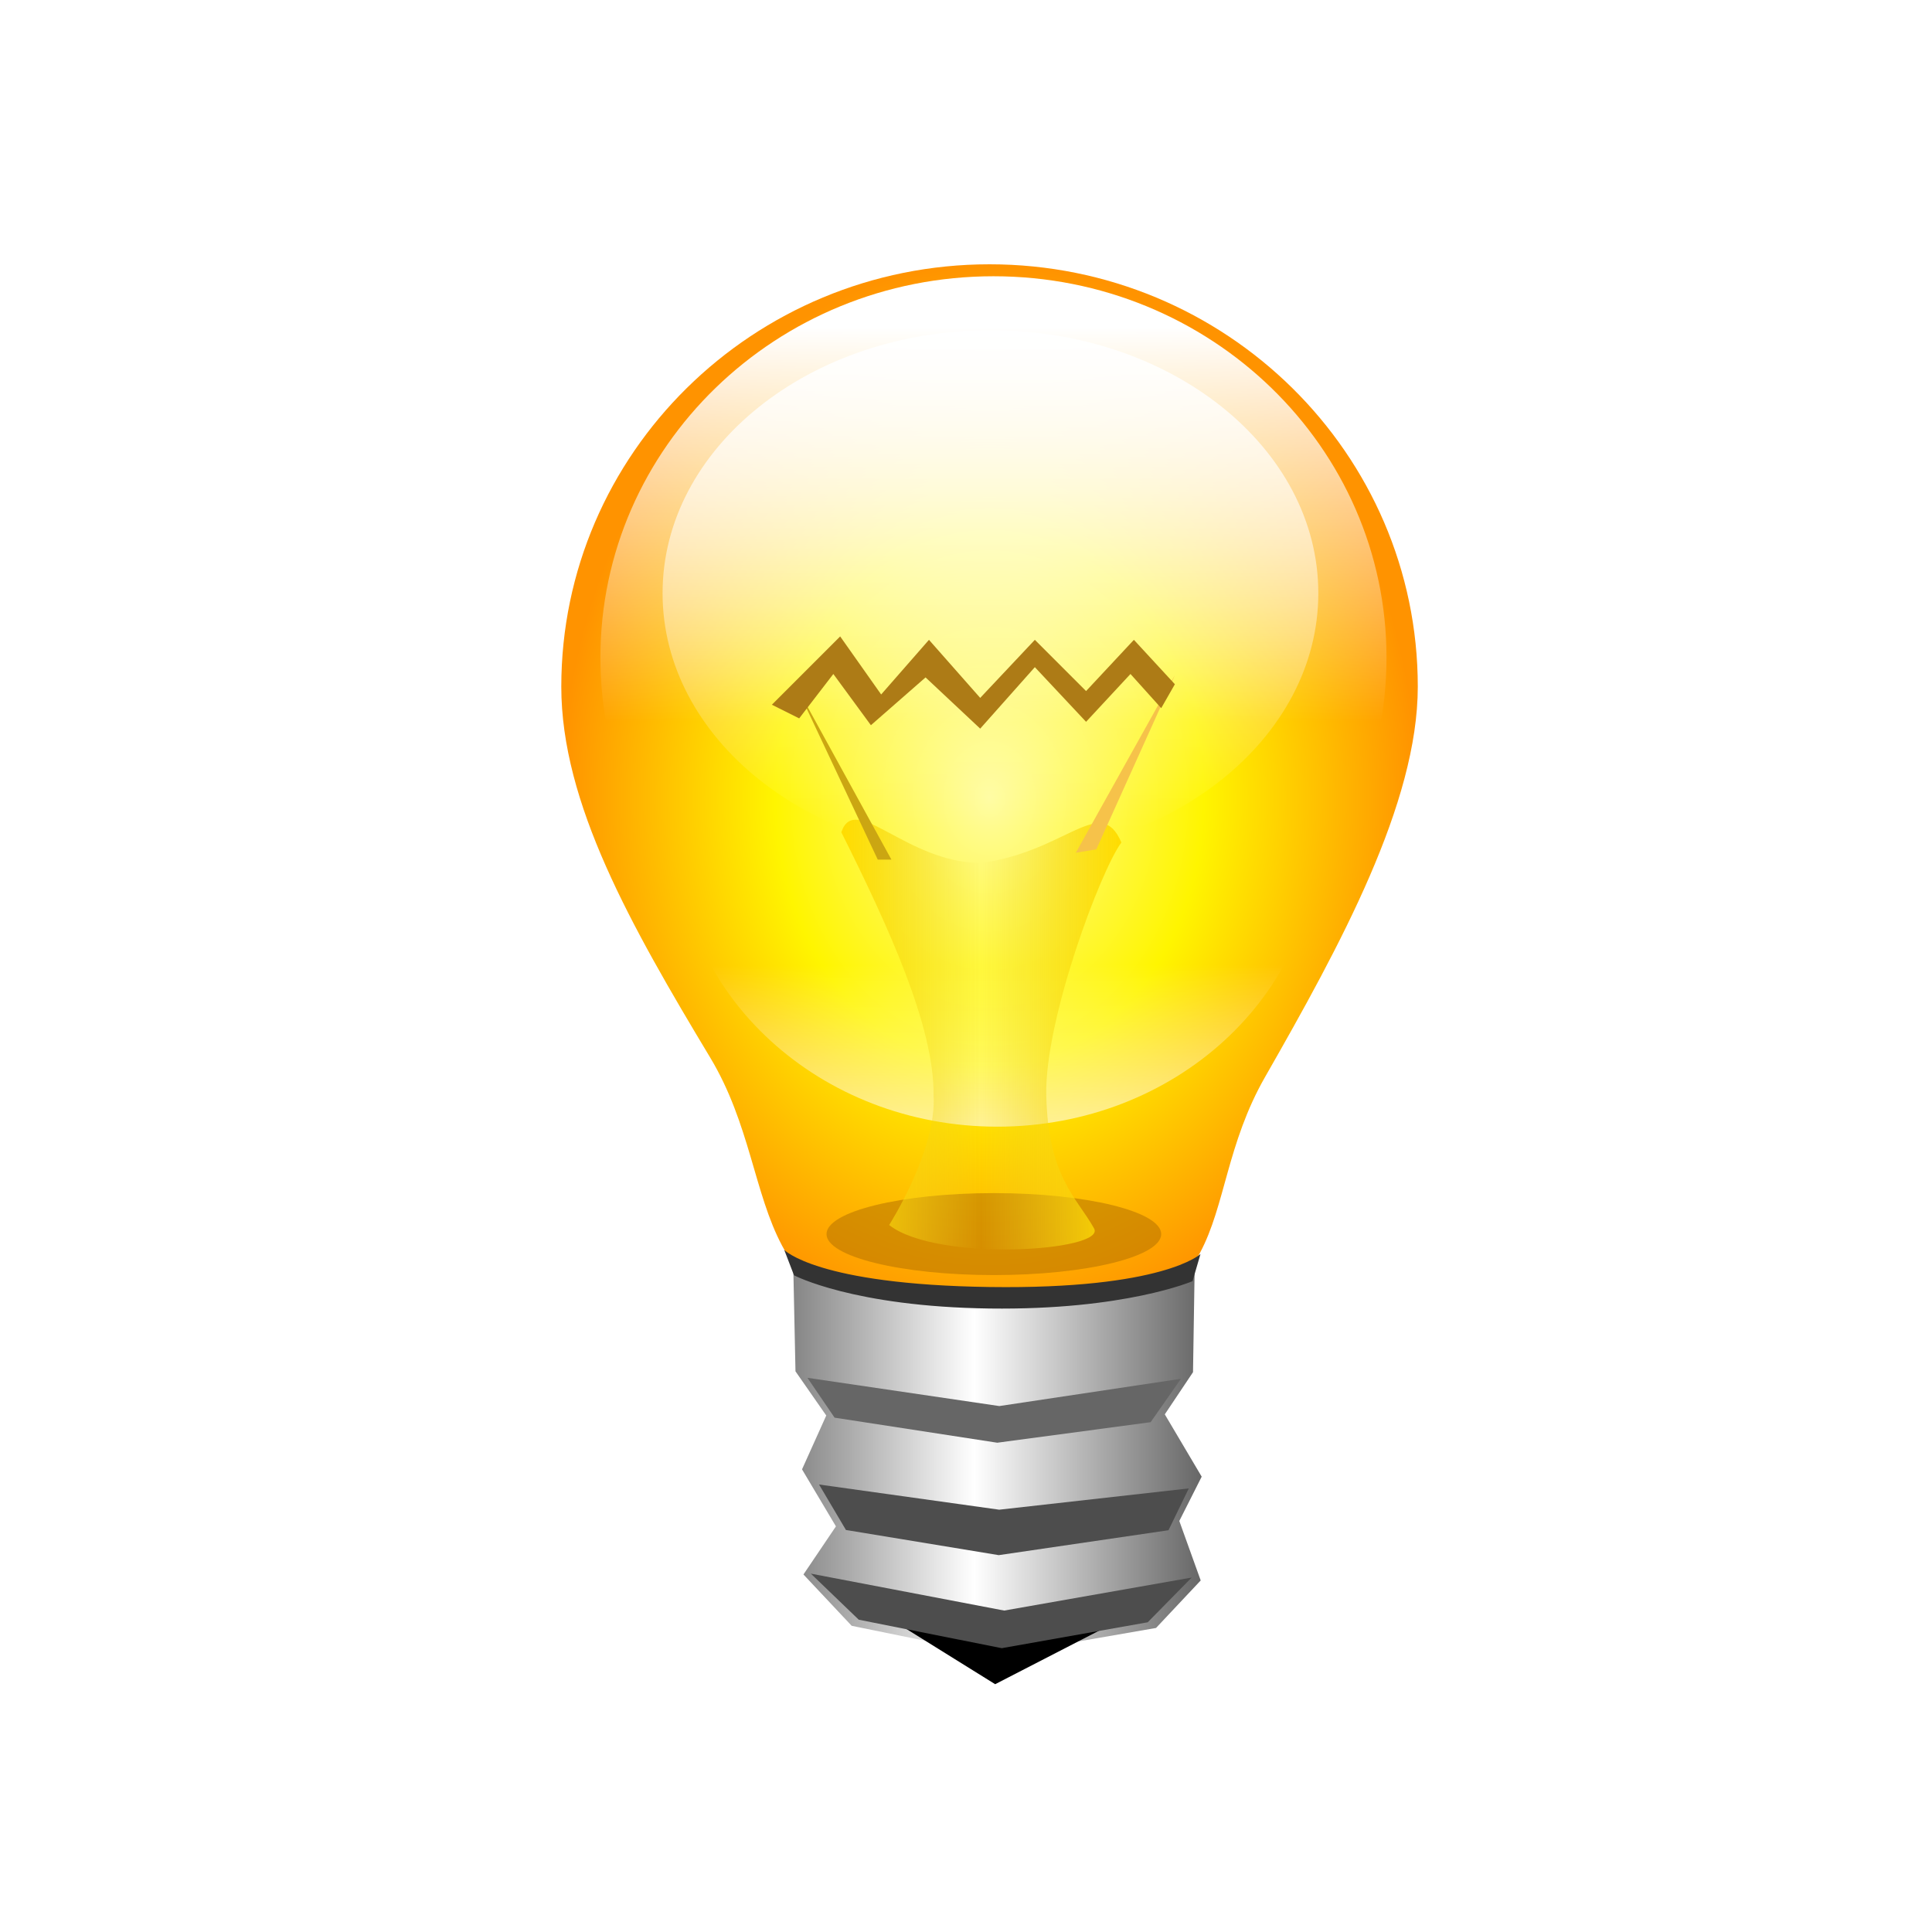
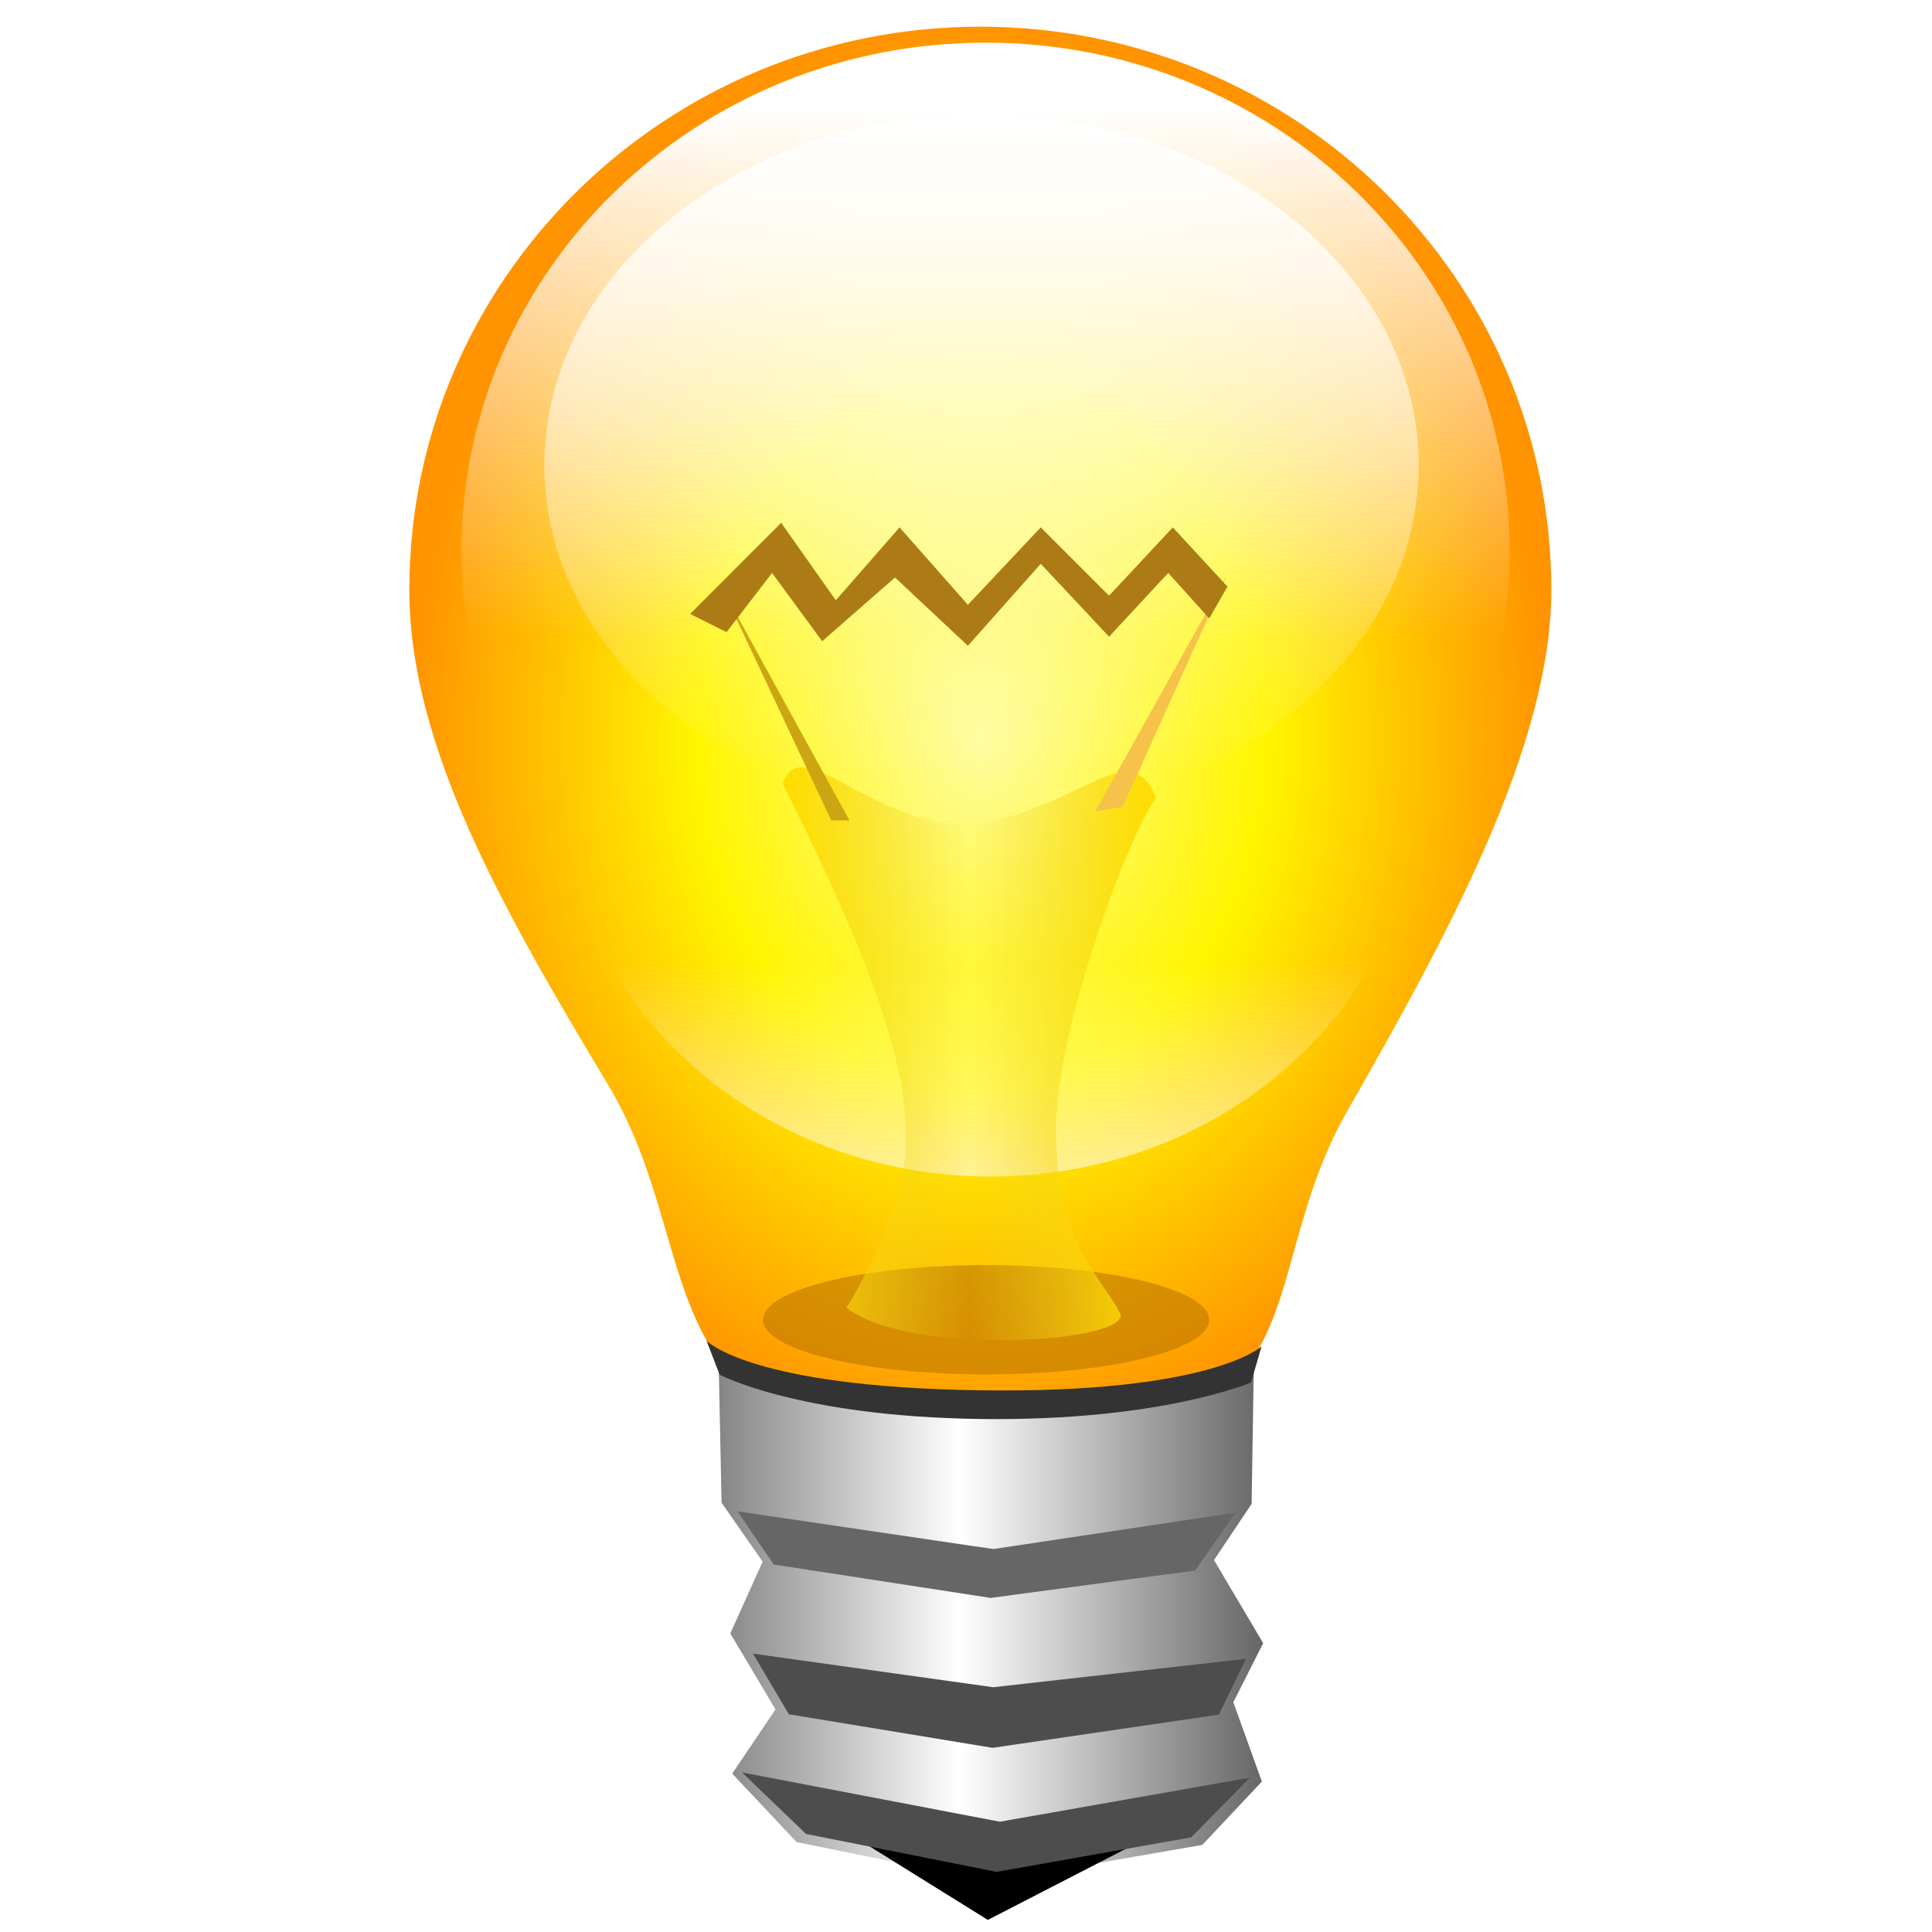
- <svg xmlns="http://www.w3.org/2000/svg" xmlns:xlink="http://www.w3.org/1999/xlink" id="svg2" width="200" height="200" version="1.0">
+ <svg xmlns="http://www.w3.org/2000/svg" xmlns:xlink="http://www.w3.org/1999/xlink" id="svg2" width="150" height="150" version="1.0">
  <defs id="defs5">
    <linearGradient id="linearGradient3210">
      <stop style="stop-color:#ffdc00;stop-opacity:1;" offset="0" id="stop3212" />
      <stop id="stop3218" offset="0.5" style="stop-color:#ecd128;stop-opacity:0;" />
      <stop style="stop-color:#ffdc00;stop-opacity:1;" offset="1" id="stop3214" />
    </linearGradient>
    <linearGradient id="linearGradient3180">
      <stop style="stop-color:#ffffff;stop-opacity:0;" offset="0" id="stop3182" />
      <stop style="stop-color:#ffffff;stop-opacity:1;" offset="1" id="stop3184" />
    </linearGradient>
    <linearGradient id="linearGradient3239">
      <stop style="stop-color:#000000;stop-opacity:1;" offset="0" id="stop3241" />
      <stop id="stop3247" offset="0.5" style="stop-color:#ffffff;stop-opacity:1;" />
      <stop style="stop-color:#000000;stop-opacity:1;" offset="1" id="stop3243" />
    </linearGradient>
    <linearGradient id="linearGradient3231">
      <stop style="stop-color:#ffb6b6;stop-opacity:1;" offset="0" id="stop3233" />
      <stop style="stop-color:#000000;stop-opacity:0;" offset="1" id="stop3235" />
    </linearGradient>
    <linearGradient id="linearGradient3211">
      <stop style="stop-color:#ffffff;stop-opacity:1;" offset="0" id="stop3213" />
      <stop style="stop-color:#ffffff;stop-opacity:0;" offset="1" id="stop3215" />
    </linearGradient>
    <linearGradient id="linearGradient3167">
      <stop style="stop-color:#fffc9f;stop-opacity:1;" offset="0" id="stop3169" />
      <stop id="stop3205" offset="0.5" style="stop-color:#fff500;stop-opacity:1;" />
      <stop style="stop-color:#ff9300;stop-opacity:1;" offset="1" id="stop3171" />
    </linearGradient>
    <linearGradient id="linearGradient3156">
      <stop style="stop-color:#ffff00;stop-opacity:0;" offset="0" id="stop3158" />
      <stop style="stop-color:#ffffff;stop-opacity:0.203;" offset="1" id="stop3160" />
    </linearGradient>
-     <radialGradient xlink:href="#linearGradient3167" id="radialGradient3207" gradientUnits="userSpaceOnUse" gradientTransform="matrix(0.9439655,0,0,1.17681,8.040695,6.024489)" cx="100" cy="65.094" fx="100" fy="65.094" r="46.964" />
+     <radialGradient xlink:href="#linearGradient3167" id="radialGradient3207" gradientUnits="userSpaceOnUse" gradientTransform="matrix(0.9439655,0,0,1.17681,-18.28356,-19.26294)" cx="100" cy="65.094" fx="100" fy="65.094" r="46.964" />
    <linearGradient xlink:href="#linearGradient3211" id="linearGradient3217" x1="198.583" y1="23.323" x2="198.583" y2="63.165" gradientUnits="userSpaceOnUse" />
    <linearGradient xlink:href="#linearGradient3211" id="linearGradient3221" gradientUnits="userSpaceOnUse" x1="203.135" y1="3.347" x2="203.083" y2="39.433" />
-     <linearGradient xlink:href="#linearGradient3239" id="linearGradient3245" x1="147.521" y1="139.271" x2="226.163" y2="139.271" gradientUnits="userSpaceOnUse" gradientTransform="translate(-86,12)" />
+     <linearGradient xlink:href="#linearGradient3239" id="linearGradient3245" x1="147.521" y1="139.271" x2="226.163" y2="139.271" gradientUnits="userSpaceOnUse" gradientTransform="translate(-112.3243,-13.28743)" />
    <linearGradient xlink:href="#linearGradient3180" id="linearGradient3190" gradientUnits="userSpaceOnUse" x1="109.955" y1="117.622" x2="109.955" y2="38.78" />
-     <linearGradient xlink:href="#linearGradient3210" id="linearGradient3216" x1="87.095" y1="107.099" x2="116.087" y2="107.099" gradientUnits="userSpaceOnUse" />
+     <linearGradient xlink:href="#linearGradient3210" id="linearGradient3216" x1="87.095" y1="107.099" x2="116.087" y2="107.099" gradientUnits="userSpaceOnUse" gradientTransform="translate(-26.32426,-25.28743)" />
  </defs>
-   <path style="fill:url(#radialGradient3207);fill-opacity:1;stroke:none;stroke-opacity:1" d="M 146.769,71.085 C 146.769,83.153 138.768,97.829 130.946,111.513 C 123.124,125.196 130.082,137.492 103.247,137.887 C 75.25,138.293 81.75,123.172 73.524,109.488 C 65.297,95.805 58.105,83.153 58.105,71.085 C 58.105,46.949 77.966,27.36 102.437,27.36 C 126.909,27.36 146.769,46.949 146.769,71.085 z" id="path3164" />
-   <path style="fill:url(#linearGradient3217);fill-opacity:1;stroke:none;stroke-opacity:1" id="path3209" d="M 236.032,56.68 A 37.449,38.462 0 1 1 161.134,56.68 A 37.449,38.462 0 1 1 236.032,56.68 z" transform="matrix(1.086486,0,0,1.026316,-112.9156,9.901129)" />
-   <path style="fill:url(#linearGradient3221);fill-opacity:1;stroke:none;stroke-opacity:1" id="path3219" d="M 236.032,56.68 A 37.449,38.462 0 1 1 161.134,56.68 A 37.449,38.462 0 1 1 236.032,56.68 z" transform="matrix(0.8864864,0,0,-0.7894737,-72.79416,131.0147)" />
-   <path style="fill:url(#linearGradient3245);fill-opacity:1;fill-rule:evenodd;stroke:none;stroke-width:1.305px;stroke-linecap:butt;stroke-linejoin:miter;stroke-opacity:1" d="M 82.125,131.383 L 82.348,141.96 L 85.534,146.534 L 83.026,152.107 L 86.536,158.009 L 83.173,162.989 L 88.166,168.303 L 103.238,171.376 L 119.672,168.526 L 124.296,163.608 L 122.081,157.451 L 124.398,152.864 L 120.579,146.413 L 123.5,142.048 L 123.679,130.776 C 123.679,130.776 116.158,134.059 104.057,134.472 C 91.948,134.886 82.125,131.383 82.125,131.383 z" id="path3225" />
-   <path style="fill:#000000;fill-opacity:1;fill-rule:evenodd;stroke:none;stroke-width:1px;stroke-linecap:butt;stroke-linejoin:miter;stroke-opacity:1" d="M 91.304,167.061 L 116.381,167.466 L 103.02,174.348 L 91.304,167.061 z" id="path3249" />
-   <path style="fill:#666666;fill-opacity:1;fill-rule:evenodd;stroke:none;stroke-width:1px;stroke-linecap:butt;stroke-linejoin:miter;stroke-opacity:1" d="M 83.584,142.631 L 103.449,145.555 L 122.252,142.732 L 119.115,147.224 L 103.238,149.35 L 86.394,146.756 L 83.584,142.631 z" id="path3251" />
-   <path style="fill:#4d4d4d;fill-opacity:1;fill-rule:evenodd;stroke:none;stroke-width:1px;stroke-linecap:butt;stroke-linejoin:miter;stroke-opacity:1" d="M 84.787,153.676 L 103.437,156.283 L 123.063,154.081 L 120.963,158.409 L 103.389,160.988 L 87.571,158.383 L 84.787,153.676 z" id="path3253" />
-   <path style="fill:#4d4d4d;fill-opacity:1;fill-rule:evenodd;stroke:none;stroke-width:1px;stroke-linecap:butt;stroke-linejoin:miter;stroke-opacity:1" d="M 83.939,162.903 L 103.955,166.725 L 123.364,163.308 L 118.812,167.938 L 103.704,170.619 L 88.899,167.673 L 83.939,162.903 z" id="path3255" />
-   <path style="fill:#333333;fill-opacity:1;fill-rule:evenodd;stroke:none;stroke-width:1px;stroke-linecap:butt;stroke-linejoin:miter;stroke-opacity:1" d="M 82.194,132.016 C 82.194,132.016 88.32,135.269 102.437,135.457 C 116.466,135.645 123.453,132.623 123.453,132.623 L 124.274,129.815 C 124.274,129.815 120.433,133.483 102.437,133.231 C 84.53,132.979 81.182,129.385 81.182,129.385 L 82.194,132.016 z" id="path3257" />
-   <path style="fill:url(#linearGradient3190);fill-opacity:1;stroke:none;stroke-opacity:1" id="path2408" d="M 148.492,82.974 A 35.355,38.891 0 1 1 77.782,82.974 A 35.355,38.891 0 1 1 148.492,82.974 z" transform="matrix(0.96,0,0,0.7,-6.081118,3.325393)" />
-   <path style="fill:#b77300;fill-opacity:0.566;stroke:none;stroke-opacity:1" id="path3196" d="M 120.915,119.743 A 17.324,4.243 0 1 1 86.267,119.743 A 17.324,4.243 0 1 1 120.915,119.743 z" transform="translate(-0.7071068,8.010408)" />
-   <path style="fill:url(#linearGradient3216);fill-opacity:1;fill-rule:evenodd;stroke:none;stroke-width:1px;stroke-linecap:butt;stroke-linejoin:miter;stroke-opacity:1" d="M 92.045,126.814 C 92.045,126.814 96.995,119.036 96.641,113.379 C 96.732,106.277 91.938,95.852 87.095,86.156 C 88.493,81.937 93.813,89.338 101.591,89.338 C 110.463,88.107 113.917,82.169 116.087,87.216 C 113.966,90.045 108.13,105.546 108.309,113.379 C 108.503,121.87 111.491,123.986 113.258,127.168 C 114.566,129.522 96.995,130.704 92.045,126.814 z" id="path3200" />
-   <path style="fill:#cba612;fill-rule:evenodd;stroke:none;stroke-width:1px;stroke-linecap:butt;stroke-linejoin:miter;stroke-opacity:1;fill-opacity:1" d="M 90.863,88.984 L 82.378,70.953 L 92.277,88.984 L 90.863,88.984 z" id="path3206" />
-   <path style="fill:#f6c24a;fill-rule:evenodd;stroke:none;stroke-width:1px;stroke-linecap:butt;stroke-linejoin:miter;stroke-opacity:1;fill-opacity:1" d="M 111.369,88.277 L 121.622,69.892 L 113.491,87.924 L 111.369,88.277 z" id="path3208" />
-   <path style="fill:#ad7b16;fill-opacity:1;fill-rule:evenodd;stroke:none;stroke-width:1px;stroke-linecap:butt;stroke-linejoin:miter;stroke-opacity:1" d="M 82.731,70.125 L 86.974,65.882 L 91.217,71.892 L 96.167,66.235 L 101.47,72.246 L 107.127,66.235 L 112.43,71.539 L 117.38,66.235 L 121.622,70.832 L 120.208,73.307 L 117.026,69.771 L 112.43,74.721 L 107.127,69.064 L 101.47,75.428 L 95.813,70.125 L 90.156,75.074 L 86.267,69.771 L 82.731,74.367 L 79.903,72.953 L 82.731,70.125 z" id="path3204" />
+   <path style="fill:url(#radialGradient3207);fill-opacity:1;stroke:none" d="m 120.445,45.798 c 0,12.068 -8.002,26.744 -15.823,40.428 C 96.8,99.909 103.758,112.204 76.923,112.599 48.925,113.005 55.426,97.884 47.199,84.201 38.973,70.517 31.781,57.866 31.781,45.798 c 0,-24.136 19.861,-43.725 44.332,-43.725 24.471,0 44.332,19.589 44.332,43.725 z" id="path3164" />
+   <path style="fill:url(#linearGradient3217);fill-opacity:1;stroke:none" id="path3209" d="m 236.032,56.68 a 37.449,38.462 0 1 1 -74.899,0 37.449,38.462 0 1 1 74.899,0 z" transform="matrix(1.086486,0,0,1.026316,-139.2399,-15.3863)" />
+   <path style="fill:url(#linearGradient3221);fill-opacity:1;stroke:none" id="path3219" d="m 236.032,56.68 a 37.449,38.462 0 1 1 -74.899,0 37.449,38.462 0 1 1 74.899,0 z" transform="matrix(0.8864864,0,0,-0.7894737,-99.11842,105.7273)" />
+   <path style="fill:url(#linearGradient3245);fill-opacity:1;fill-rule:evenodd;stroke:none" d="m 55.801,106.096 0.223,10.577 3.186,4.574 -2.509,5.573 3.51,5.901 -3.363,4.98 4.993,5.314 15.072,3.073 16.434,-2.85 4.624,-4.919 -2.215,-6.156 2.317,-4.587 -3.819,-6.451 2.921,-4.365 0.179,-11.272 c 0,0 -7.521,3.283 -19.622,3.696 -12.109,0.413 -21.931,-3.089 -21.931,-3.089 z" id="path3225" />
+   <path style="fill:#000000;fill-opacity:1;fill-rule:evenodd;stroke:none" d="m 64.979,141.773 25.077,0.405 -13.36,6.883 -11.717,-7.287 z" id="path3249" />
+   <path style="fill:#666666;fill-opacity:1;fill-rule:evenodd;stroke:none" d="m 57.26,117.343 19.865,2.924 18.803,-2.823 -3.138,4.492 -15.877,2.126 -16.844,-2.593 -2.81,-4.126 z" id="path3251" />
+   <path style="fill:#4d4d4d;fill-opacity:1;fill-rule:evenodd;stroke:none" d="m 58.462,128.389 18.65,2.607 19.626,-2.202 -2.1,4.328 -17.574,2.579 -15.818,-2.605 -2.784,-4.707 z" id="path3253" />
+   <path style="fill:#4d4d4d;fill-opacity:1;fill-rule:evenodd;stroke:none" d="m 57.615,137.615 20.016,3.822 19.409,-3.417 -4.552,4.63 -15.108,2.682 -14.806,-2.947 -4.959,-4.77 z" id="path3255" />
+   <path style="fill:#333333;fill-opacity:1;fill-rule:evenodd;stroke:none" d="m 55.87,106.729 c 0,0 6.125,3.252 20.243,3.441 14.029,0.188 21.016,-2.834 21.016,-2.834 l 0.821,-2.808 c 0,0 -3.841,3.668 -21.837,3.416 -17.907,-0.251 -21.255,-3.846 -21.255,-3.846 l 1.012,2.632 z" id="path3257" />
+   <path style="fill:url(#linearGradient3190);fill-opacity:1;stroke:none" id="path2408" d="m 148.492,82.974 a 35.355,38.891 0 1 1 -70.711,0 35.355,38.891 0 1 1 70.711,0 z" transform="matrix(0.96,0,0,0.7,-32.40538,-21.96204)" />
+   <path style="fill:#b77300;fill-opacity:0.566;stroke:none" id="path3196" d="m 120.915,119.743 a 17.324,4.243 0 1 1 -34.648,0 17.324,4.243 0 1 1 34.648,0 z" transform="translate(-27.03137,-17.27702)" />
+   <path style="fill:url(#linearGradient3216);fill-opacity:1;fill-rule:evenodd;stroke:none" d="m 65.721,101.527 c 0,0 4.95,-7.778 4.596,-13.435 0.091,-7.102 -4.703,-17.527 -9.546,-27.224 1.398,-4.219 6.718,3.182 14.496,3.182 8.872,-1.231 12.326,-7.169 14.496,-2.121 -2.121,2.828 -7.957,18.33 -7.778,26.163 0.194,8.49 3.182,10.607 4.95,13.789 1.308,2.354 -16.263,3.536 -21.213,-0.354 z" id="path3200" />
+   <path style="fill:#cba612;fill-opacity:1;fill-rule:evenodd;stroke:none" d="m 64.539,63.697 -8.485,-18.031 9.899,18.031 -1.414,0 z" id="path3206" />
+   <path style="fill:#f6c24a;fill-opacity:1;fill-rule:evenodd;stroke:none" d="m 85.045,62.99 10.253,-18.385 -8.132,18.031 -2.121,0.354 z" id="path3208" />
+   <path style="fill:#ad7b16;fill-opacity:1;fill-rule:evenodd;stroke:none" d="m 56.407,44.837 4.243,-4.243 4.243,6.01 4.95,-5.657 5.303,6.01 5.657,-6.01 5.303,5.303 4.95,-5.303 4.243,4.596 -1.414,2.475 -3.182,-3.536 -4.596,4.95 -5.303,-5.657 -5.657,6.364 -5.657,-5.303 -5.657,4.95 -3.889,-5.303 -3.536,4.596 -2.828,-1.414 2.828,-2.828 z" id="path3204" />
</svg>
